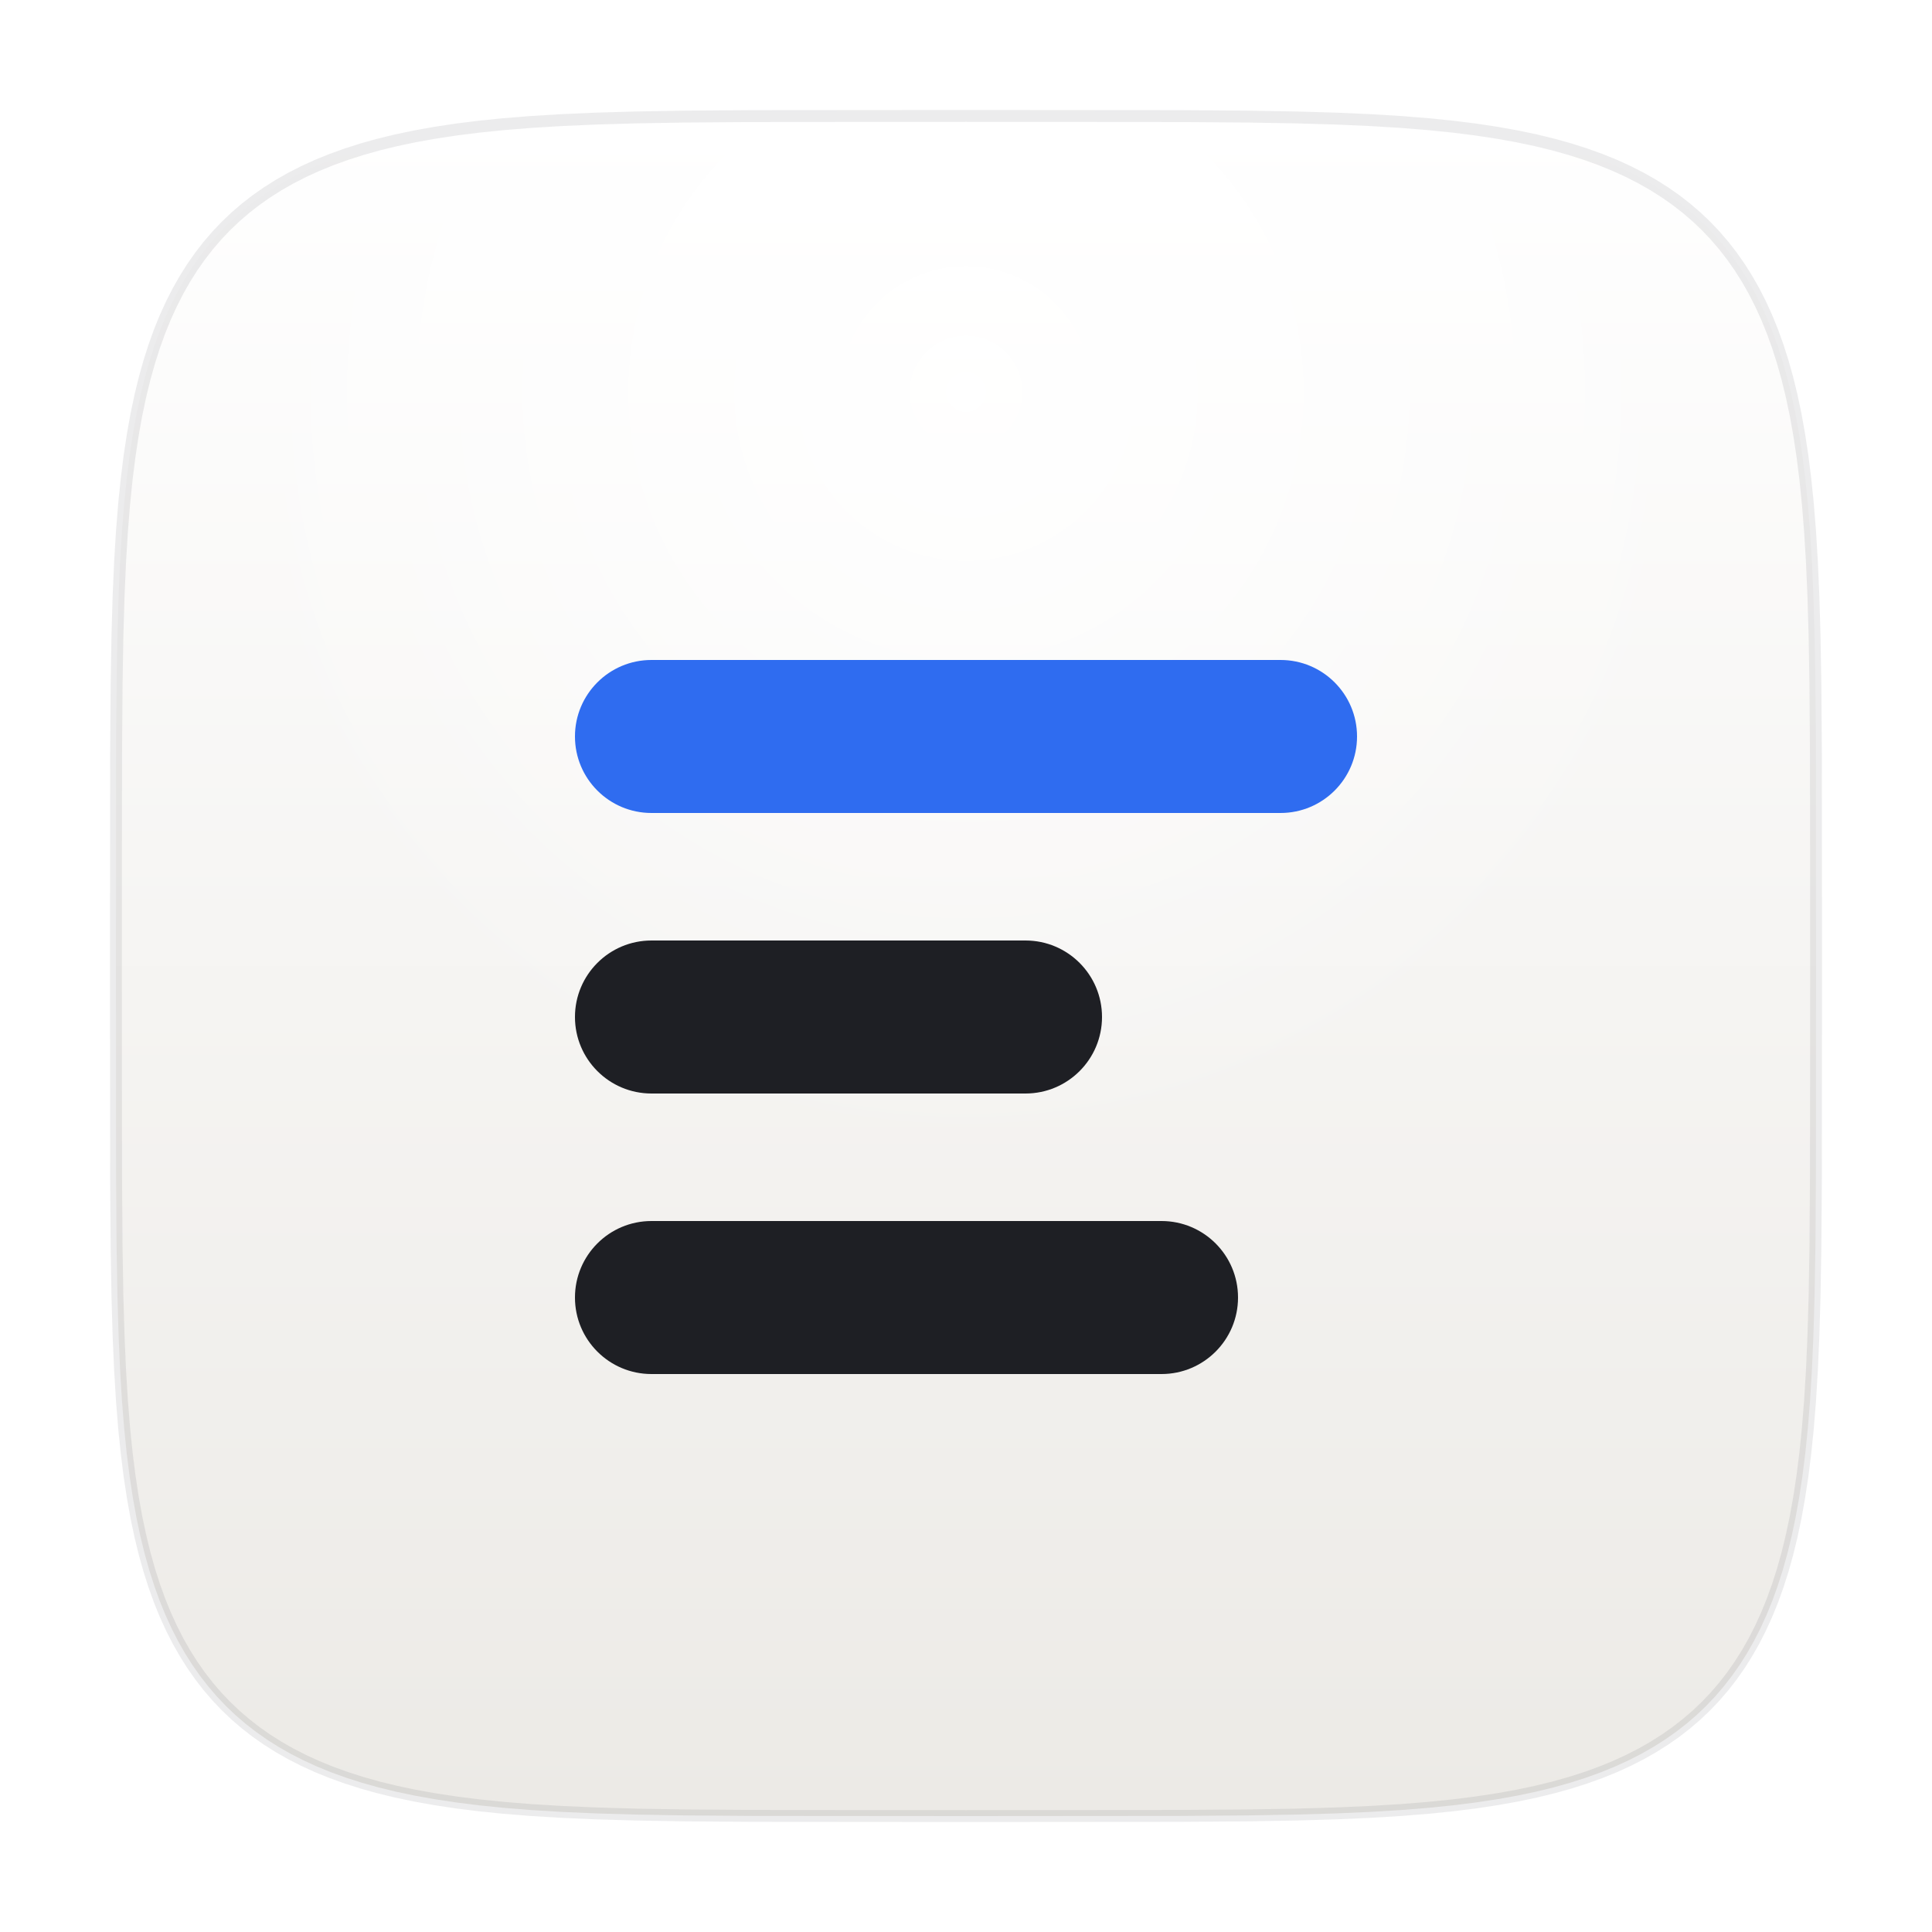
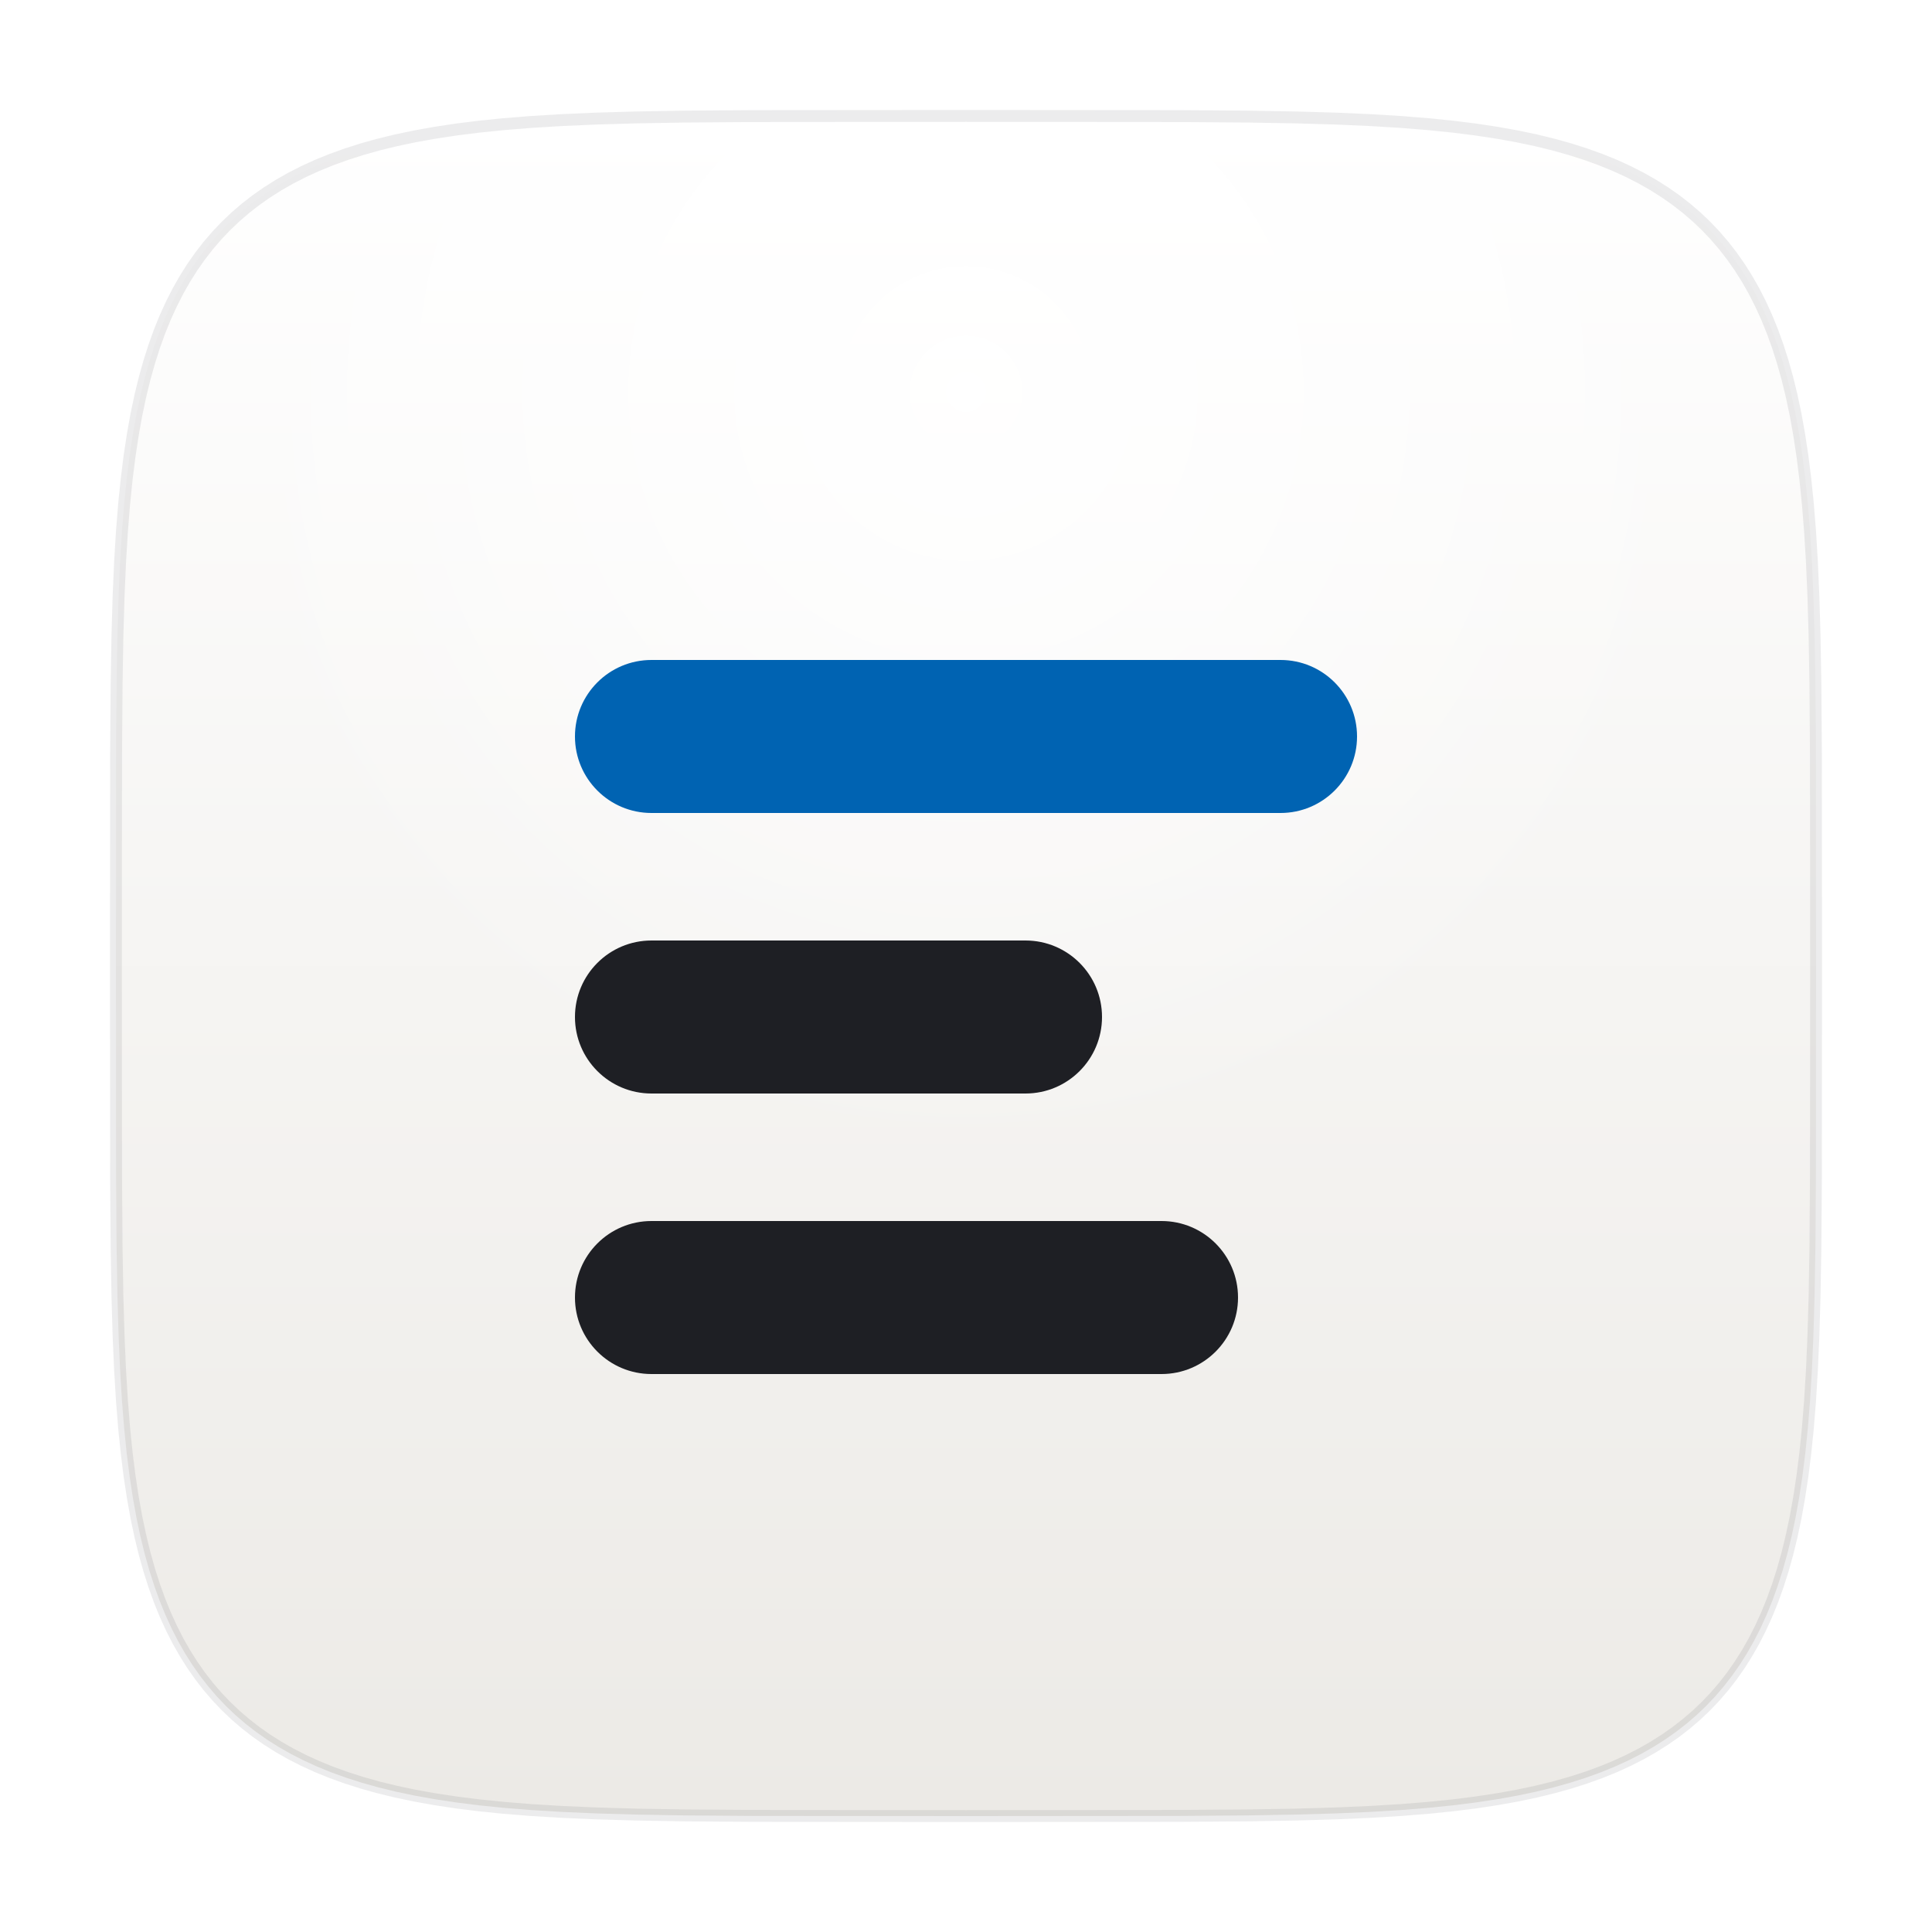
<svg xmlns="http://www.w3.org/2000/svg" width="1024" height="1024" viewBox="0 0 100 100">
  <defs>
    <linearGradient id="g" x1="0" y1="0" x2="0" y2="1">
      <stop offset="0" stop-color="#ffffff" />
      <stop offset="1" stop-color="#eceae6" />
    </linearGradient>
    <radialGradient id="s" cx="0.5" cy="0.16" r="0.9">
      <stop offset="0" stop-color="#ffffff" stop-opacity="0.9" />
      <stop offset="0.5" stop-color="#ffffff" stop-opacity="0" />
    </radialGradient>
  </defs>
  <g transform="translate(6,6) scale(0.88)">
    <path d="M100.000 50.000L99.990 62.526L99.961 66.524L99.911 69.428L99.842 71.787L99.753 73.807L99.644 75.589L99.515 77.194L99.366 78.657L99.196 80.006L99.006 81.258L98.796 82.428L98.565 83.525L98.313 84.558L98.039 85.534L97.744 86.458L97.428 87.334L97.089 88.166L96.728 88.956L96.344 89.709L95.936 90.426L95.505 91.108L95.049 91.758L94.568 92.377L94.061 92.967L93.528 93.528L92.967 94.061L92.377 94.568L91.758 95.049L91.108 95.505L90.426 95.936L89.709 96.344L88.956 96.728L88.166 97.089L87.334 97.428L86.458 97.744L85.534 98.039L84.558 98.313L83.525 98.565L82.428 98.796L81.258 99.006L80.006 99.196L78.657 99.366L77.194 99.515L75.589 99.644L73.807 99.753L71.787 99.842L69.428 99.911L66.524 99.961L62.526 99.990L50.000 100.000L37.474 99.990L33.476 99.961L30.572 99.911L28.213 99.842L26.193 99.753L24.411 99.644L22.806 99.515L21.343 99.366L19.994 99.196L18.742 99.006L17.572 98.796L16.475 98.565L15.442 98.313L14.466 98.039L13.542 97.744L12.666 97.428L11.834 97.089L11.044 96.728L10.291 96.344L9.574 95.936L8.892 95.505L8.242 95.049L7.623 94.568L7.033 94.061L6.472 93.528L5.939 92.967L5.432 92.377L4.951 91.758L4.495 91.108L4.064 90.426L3.656 89.709L3.272 88.956L2.911 88.166L2.572 87.334L2.256 86.458L1.961 85.534L1.687 84.558L1.435 83.525L1.204 82.428L0.994 81.258L0.804 80.006L0.634 78.657L0.485 77.194L0.356 75.589L0.247 73.807L0.158 71.787L0.089 69.428L0.039 66.524L0.010 62.526L0.000 50.000L0.010 37.474L0.039 33.476L0.089 30.572L0.158 28.213L0.247 26.193L0.356 24.411L0.485 22.806L0.634 21.343L0.804 19.994L0.994 18.742L1.204 17.572L1.435 16.475L1.687 15.442L1.961 14.466L2.256 13.542L2.572 12.666L2.911 11.834L3.272 11.044L3.656 10.291L4.064 9.574L4.495 8.892L4.951 8.242L5.432 7.623L5.939 7.033L6.472 6.472L7.033 5.939L7.623 5.432L8.242 4.951L8.892 4.495L9.574 4.064L10.291 3.656L11.044 3.272L11.834 2.911L12.666 2.572L13.542 2.256L14.466 1.961L15.442 1.687L16.475 1.435L17.572 1.204L18.742 0.994L19.994 0.804L21.343 0.634L22.806 0.485L24.411 0.356L26.193 0.247L28.213 0.158L30.572 0.089L33.476 0.039L37.474 0.010L50.000 0.000L62.526 0.010L66.524 0.039L69.428 0.089L71.787 0.158L73.807 0.247L75.589 0.356L77.194 0.485L78.657 0.634L80.006 0.804L81.258 0.994L82.428 1.204L83.525 1.435L84.558 1.687L85.534 1.961L86.458 2.256L87.334 2.572L88.166 2.911L88.956 3.272L89.709 3.656L90.426 4.064L91.108 4.495L91.758 4.951L92.377 5.432L92.967 5.939L93.528 6.472L94.061 7.033L94.568 7.623L95.049 8.242L95.505 8.892L95.936 9.574L96.344 10.291L96.728 11.044L97.089 11.834L97.428 12.666L97.744 13.542L98.039 14.466L98.313 15.442L98.565 16.475L98.796 17.572L99.006 18.742L99.196 19.994L99.366 21.343L99.515 22.806L99.644 24.411L99.753 26.193L99.842 28.213L99.911 30.572L99.961 33.476L99.990 37.474L100.000 50.000Z" fill="url(#g)" />
    <path d="M100.000 50.000L99.990 62.526L99.961 66.524L99.911 69.428L99.842 71.787L99.753 73.807L99.644 75.589L99.515 77.194L99.366 78.657L99.196 80.006L99.006 81.258L98.796 82.428L98.565 83.525L98.313 84.558L98.039 85.534L97.744 86.458L97.428 87.334L97.089 88.166L96.728 88.956L96.344 89.709L95.936 90.426L95.505 91.108L95.049 91.758L94.568 92.377L94.061 92.967L93.528 93.528L92.967 94.061L92.377 94.568L91.758 95.049L91.108 95.505L90.426 95.936L89.709 96.344L88.956 96.728L88.166 97.089L87.334 97.428L86.458 97.744L85.534 98.039L84.558 98.313L83.525 98.565L82.428 98.796L81.258 99.006L80.006 99.196L78.657 99.366L77.194 99.515L75.589 99.644L73.807 99.753L71.787 99.842L69.428 99.911L66.524 99.961L62.526 99.990L50.000 100.000L37.474 99.990L33.476 99.961L30.572 99.911L28.213 99.842L26.193 99.753L24.411 99.644L22.806 99.515L21.343 99.366L19.994 99.196L18.742 99.006L17.572 98.796L16.475 98.565L15.442 98.313L14.466 98.039L13.542 97.744L12.666 97.428L11.834 97.089L11.044 96.728L10.291 96.344L9.574 95.936L8.892 95.505L8.242 95.049L7.623 94.568L7.033 94.061L6.472 93.528L5.939 92.967L5.432 92.377L4.951 91.758L4.495 91.108L4.064 90.426L3.656 89.709L3.272 88.956L2.911 88.166L2.572 87.334L2.256 86.458L1.961 85.534L1.687 84.558L1.435 83.525L1.204 82.428L0.994 81.258L0.804 80.006L0.634 78.657L0.485 77.194L0.356 75.589L0.247 73.807L0.158 71.787L0.089 69.428L0.039 66.524L0.010 62.526L0.000 50.000L0.010 37.474L0.039 33.476L0.089 30.572L0.158 28.213L0.247 26.193L0.356 24.411L0.485 22.806L0.634 21.343L0.804 19.994L0.994 18.742L1.204 17.572L1.435 16.475L1.687 15.442L1.961 14.466L2.256 13.542L2.572 12.666L2.911 11.834L3.272 11.044L3.656 10.291L4.064 9.574L4.495 8.892L4.951 8.242L5.432 7.623L5.939 7.033L6.472 6.472L7.033 5.939L7.623 5.432L8.242 4.951L8.892 4.495L9.574 4.064L10.291 3.656L11.044 3.272L11.834 2.911L12.666 2.572L13.542 2.256L14.466 1.961L15.442 1.687L16.475 1.435L17.572 1.204L18.742 0.994L19.994 0.804L21.343 0.634L22.806 0.485L24.411 0.356L26.193 0.247L28.213 0.158L30.572 0.089L33.476 0.039L37.474 0.010L50.000 0.000L62.526 0.010L66.524 0.039L69.428 0.089L71.787 0.158L73.807 0.247L75.589 0.356L77.194 0.485L78.657 0.634L80.006 0.804L81.258 0.994L82.428 1.204L83.525 1.435L84.558 1.687L85.534 1.961L86.458 2.256L87.334 2.572L88.166 2.911L88.956 3.272L89.709 3.656L90.426 4.064L91.108 4.495L91.758 4.951L92.377 5.432L92.967 5.939L93.528 6.472L94.061 7.033L94.568 7.623L95.049 8.242L95.505 8.892L95.936 9.574L96.344 10.291L96.728 11.044L97.089 11.834L97.428 12.666L97.744 13.542L98.039 14.466L98.313 15.442L98.565 16.475L98.796 17.572L99.006 18.742L99.196 19.994L99.366 21.343L99.515 22.806L99.644 24.411L99.753 26.193L99.842 28.213L99.911 30.572L99.961 33.476L99.990 37.474L100.000 50.000Z" fill="url(#s)" />
    <path d="M100.000 50.000L99.990 62.526L99.961 66.524L99.911 69.428L99.842 71.787L99.753 73.807L99.644 75.589L99.515 77.194L99.366 78.657L99.196 80.006L99.006 81.258L98.796 82.428L98.565 83.525L98.313 84.558L98.039 85.534L97.744 86.458L97.428 87.334L97.089 88.166L96.728 88.956L96.344 89.709L95.936 90.426L95.505 91.108L95.049 91.758L94.568 92.377L94.061 92.967L93.528 93.528L92.967 94.061L92.377 94.568L91.758 95.049L91.108 95.505L90.426 95.936L89.709 96.344L88.956 96.728L88.166 97.089L87.334 97.428L86.458 97.744L85.534 98.039L84.558 98.313L83.525 98.565L82.428 98.796L81.258 99.006L80.006 99.196L78.657 99.366L77.194 99.515L75.589 99.644L73.807 99.753L71.787 99.842L69.428 99.911L66.524 99.961L62.526 99.990L50.000 100.000L37.474 99.990L33.476 99.961L30.572 99.911L28.213 99.842L26.193 99.753L24.411 99.644L22.806 99.515L21.343 99.366L19.994 99.196L18.742 99.006L17.572 98.796L16.475 98.565L15.442 98.313L14.466 98.039L13.542 97.744L12.666 97.428L11.834 97.089L11.044 96.728L10.291 96.344L9.574 95.936L8.892 95.505L8.242 95.049L7.623 94.568L7.033 94.061L6.472 93.528L5.939 92.967L5.432 92.377L4.951 91.758L4.495 91.108L4.064 90.426L3.656 89.709L3.272 88.956L2.911 88.166L2.572 87.334L2.256 86.458L1.961 85.534L1.687 84.558L1.435 83.525L1.204 82.428L0.994 81.258L0.804 80.006L0.634 78.657L0.485 77.194L0.356 75.589L0.247 73.807L0.158 71.787L0.089 69.428L0.039 66.524L0.010 62.526L0.000 50.000L0.010 37.474L0.039 33.476L0.089 30.572L0.158 28.213L0.247 26.193L0.356 24.411L0.485 22.806L0.634 21.343L0.804 19.994L0.994 18.742L1.204 17.572L1.435 16.475L1.687 15.442L1.961 14.466L2.256 13.542L2.572 12.666L2.911 11.834L3.272 11.044L3.656 10.291L4.064 9.574L4.495 8.892L4.951 8.242L5.432 7.623L5.939 7.033L6.472 6.472L7.033 5.939L7.623 5.432L8.242 4.951L8.892 4.495L9.574 4.064L10.291 3.656L11.044 3.272L11.834 2.911L12.666 2.572L13.542 2.256L14.466 1.961L15.442 1.687L16.475 1.435L17.572 1.204L18.742 0.994L19.994 0.804L21.343 0.634L22.806 0.485L24.411 0.356L26.193 0.247L28.213 0.158L30.572 0.089L33.476 0.039L37.474 0.010L50.000 0.000L62.526 0.010L66.524 0.039L69.428 0.089L71.787 0.158L73.807 0.247L75.589 0.356L77.194 0.485L78.657 0.634L80.006 0.804L81.258 0.994L82.428 1.204L83.525 1.435L84.558 1.687L85.534 1.961L86.458 2.256L87.334 2.572L88.166 2.911L88.956 3.272L89.709 3.656L90.426 4.064L91.108 4.495L91.758 4.951L92.377 5.432L92.967 5.939L93.528 6.472L94.061 7.033L94.568 7.623L95.049 8.242L95.505 8.892L95.936 9.574L96.344 10.291L96.728 11.044L97.089 11.834L97.428 12.666L97.744 13.542L98.039 14.466L98.313 15.442L98.565 16.475L98.796 17.572L99.006 18.742L99.196 19.994L99.366 21.343L99.515 22.806L99.644 24.411L99.753 26.193L99.842 28.213L99.911 30.572L99.961 33.476L99.990 37.474L100.000 50.000Z" fill="none" stroke="rgba(20,20,25,0.08)" stroke-width="0.7" />
-     <rect x="27" y="32" width="46" height="9" rx="4.5" fill="#2f6cf0" />
+     <rect x="27" y="32" width="46" height="9" rx="4.5" fill="#0063B2" />
    <rect x="27" y="48.5" width="31" height="9" rx="4.5" fill="#1e1f24" />
    <rect x="27" y="65" width="39" height="9" rx="4.5" fill="#1e1f24" />
  </g>
</svg>
